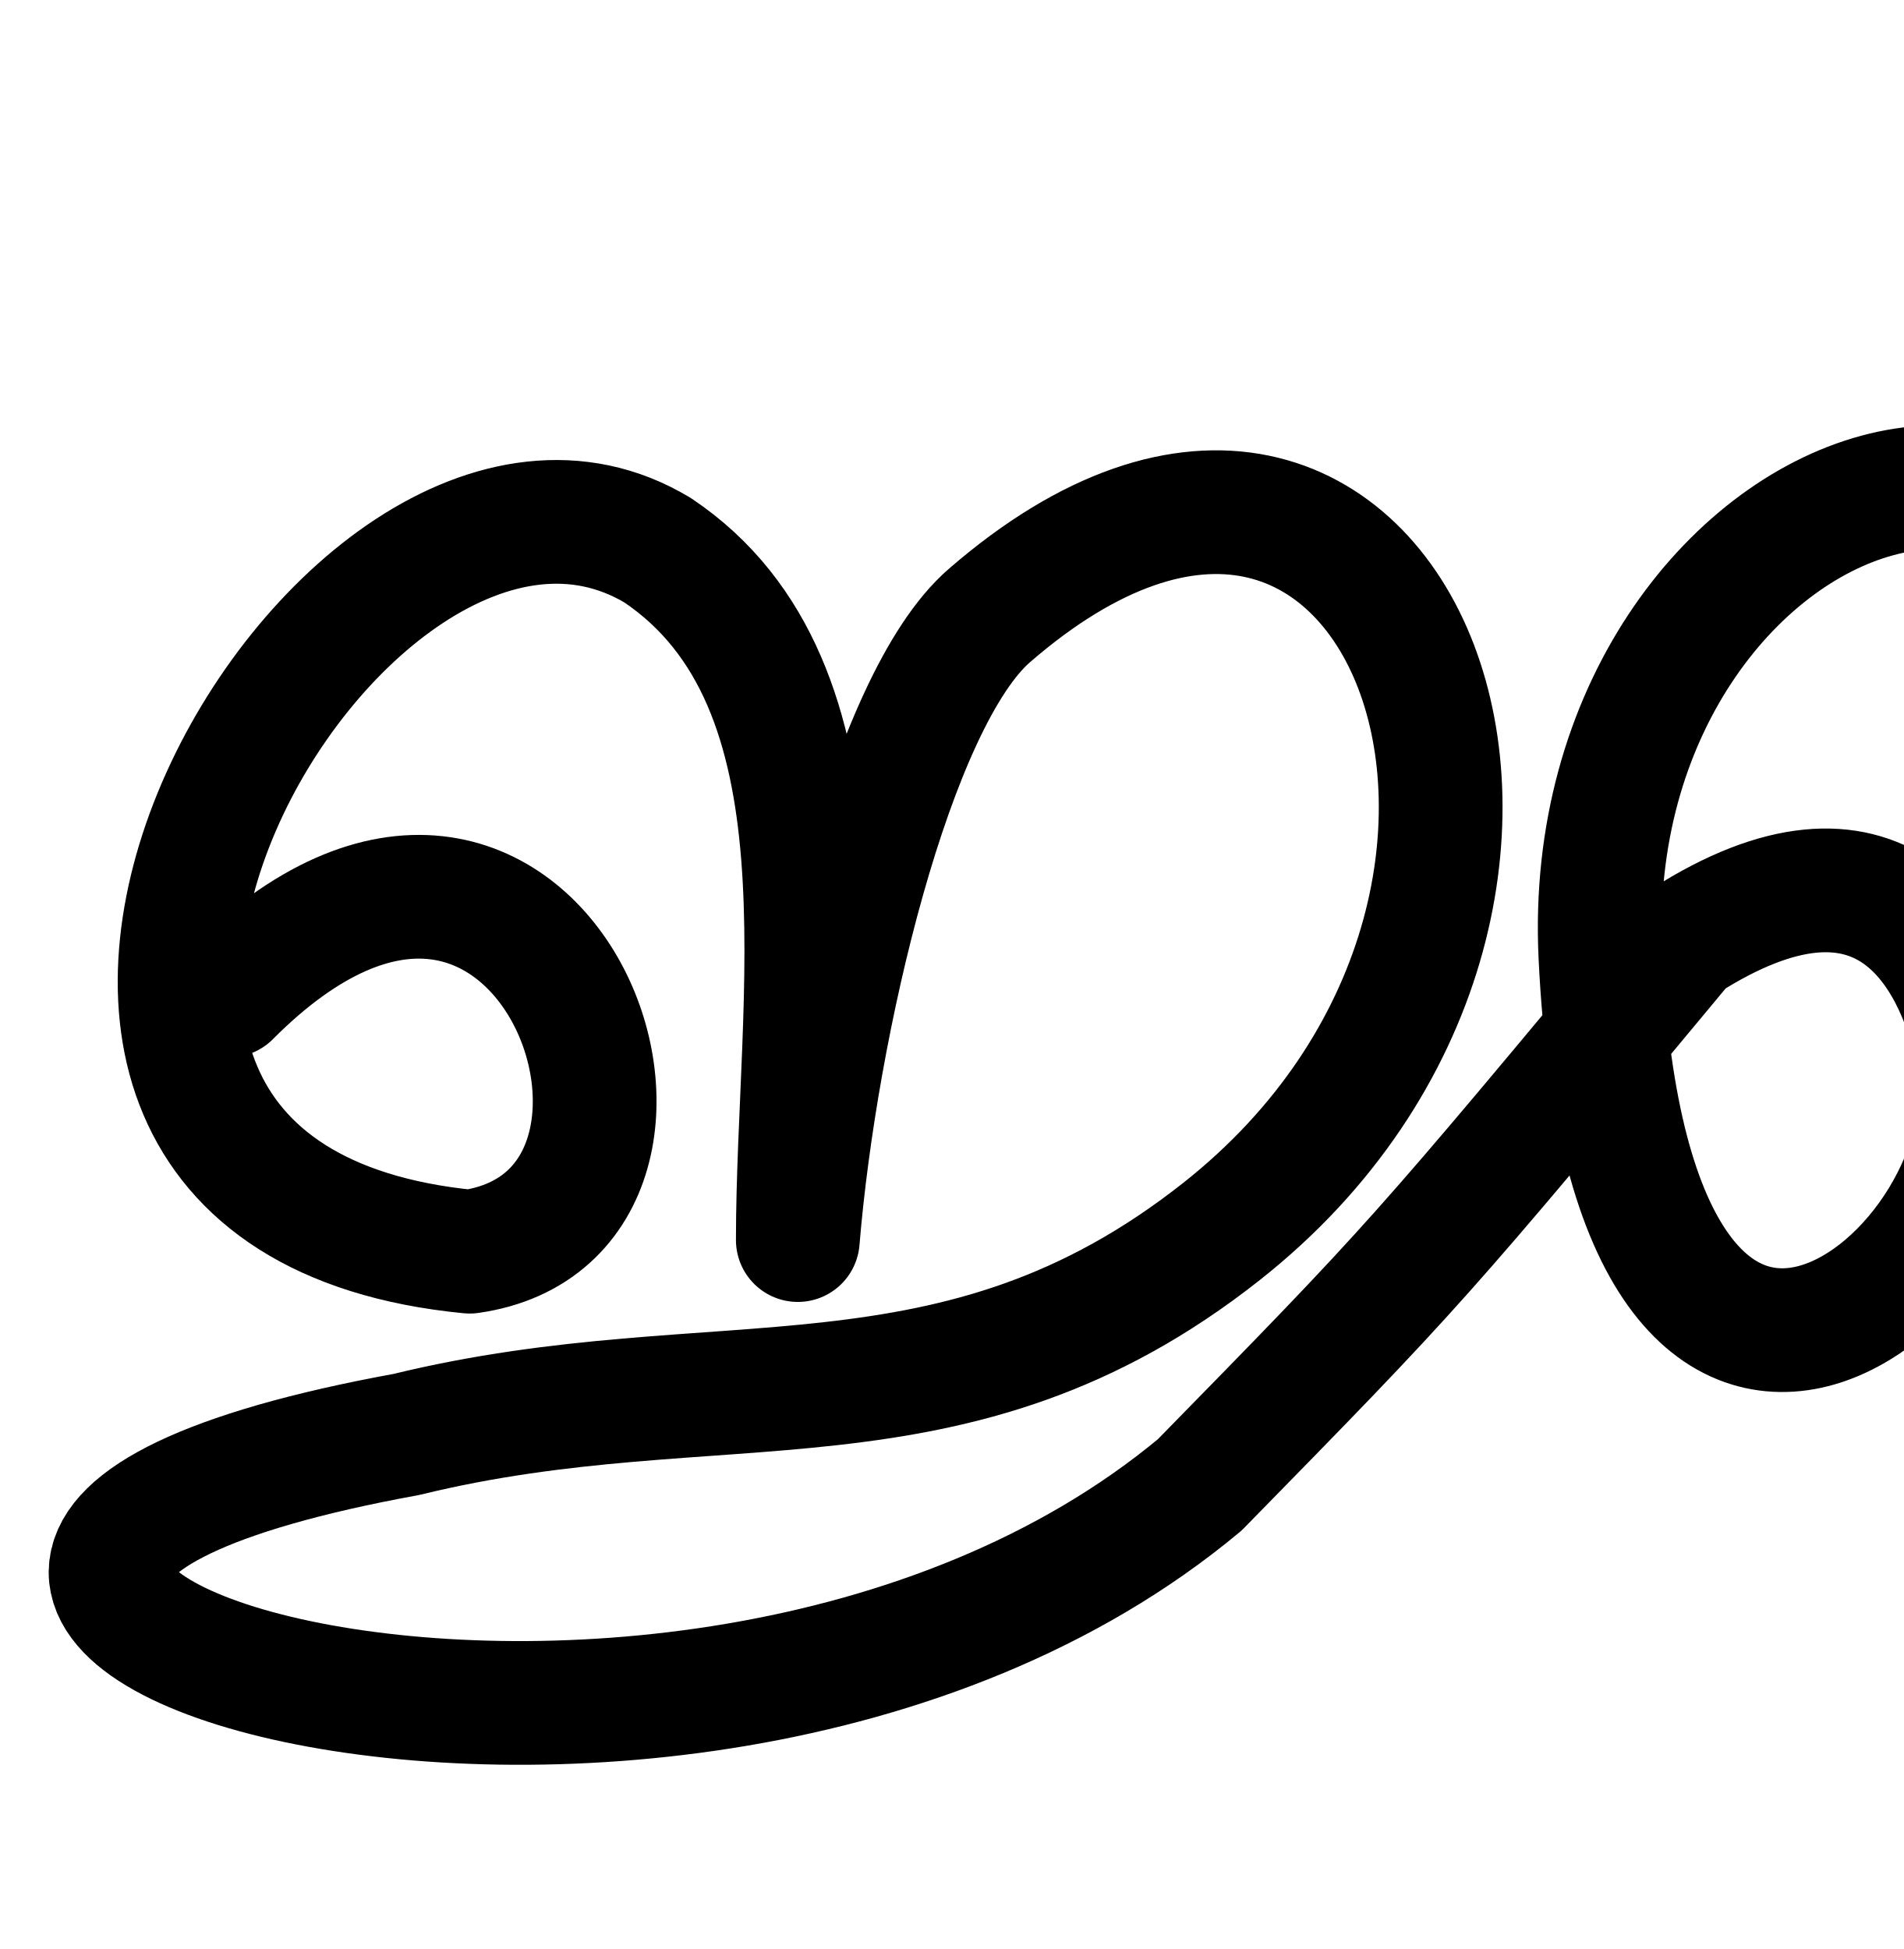
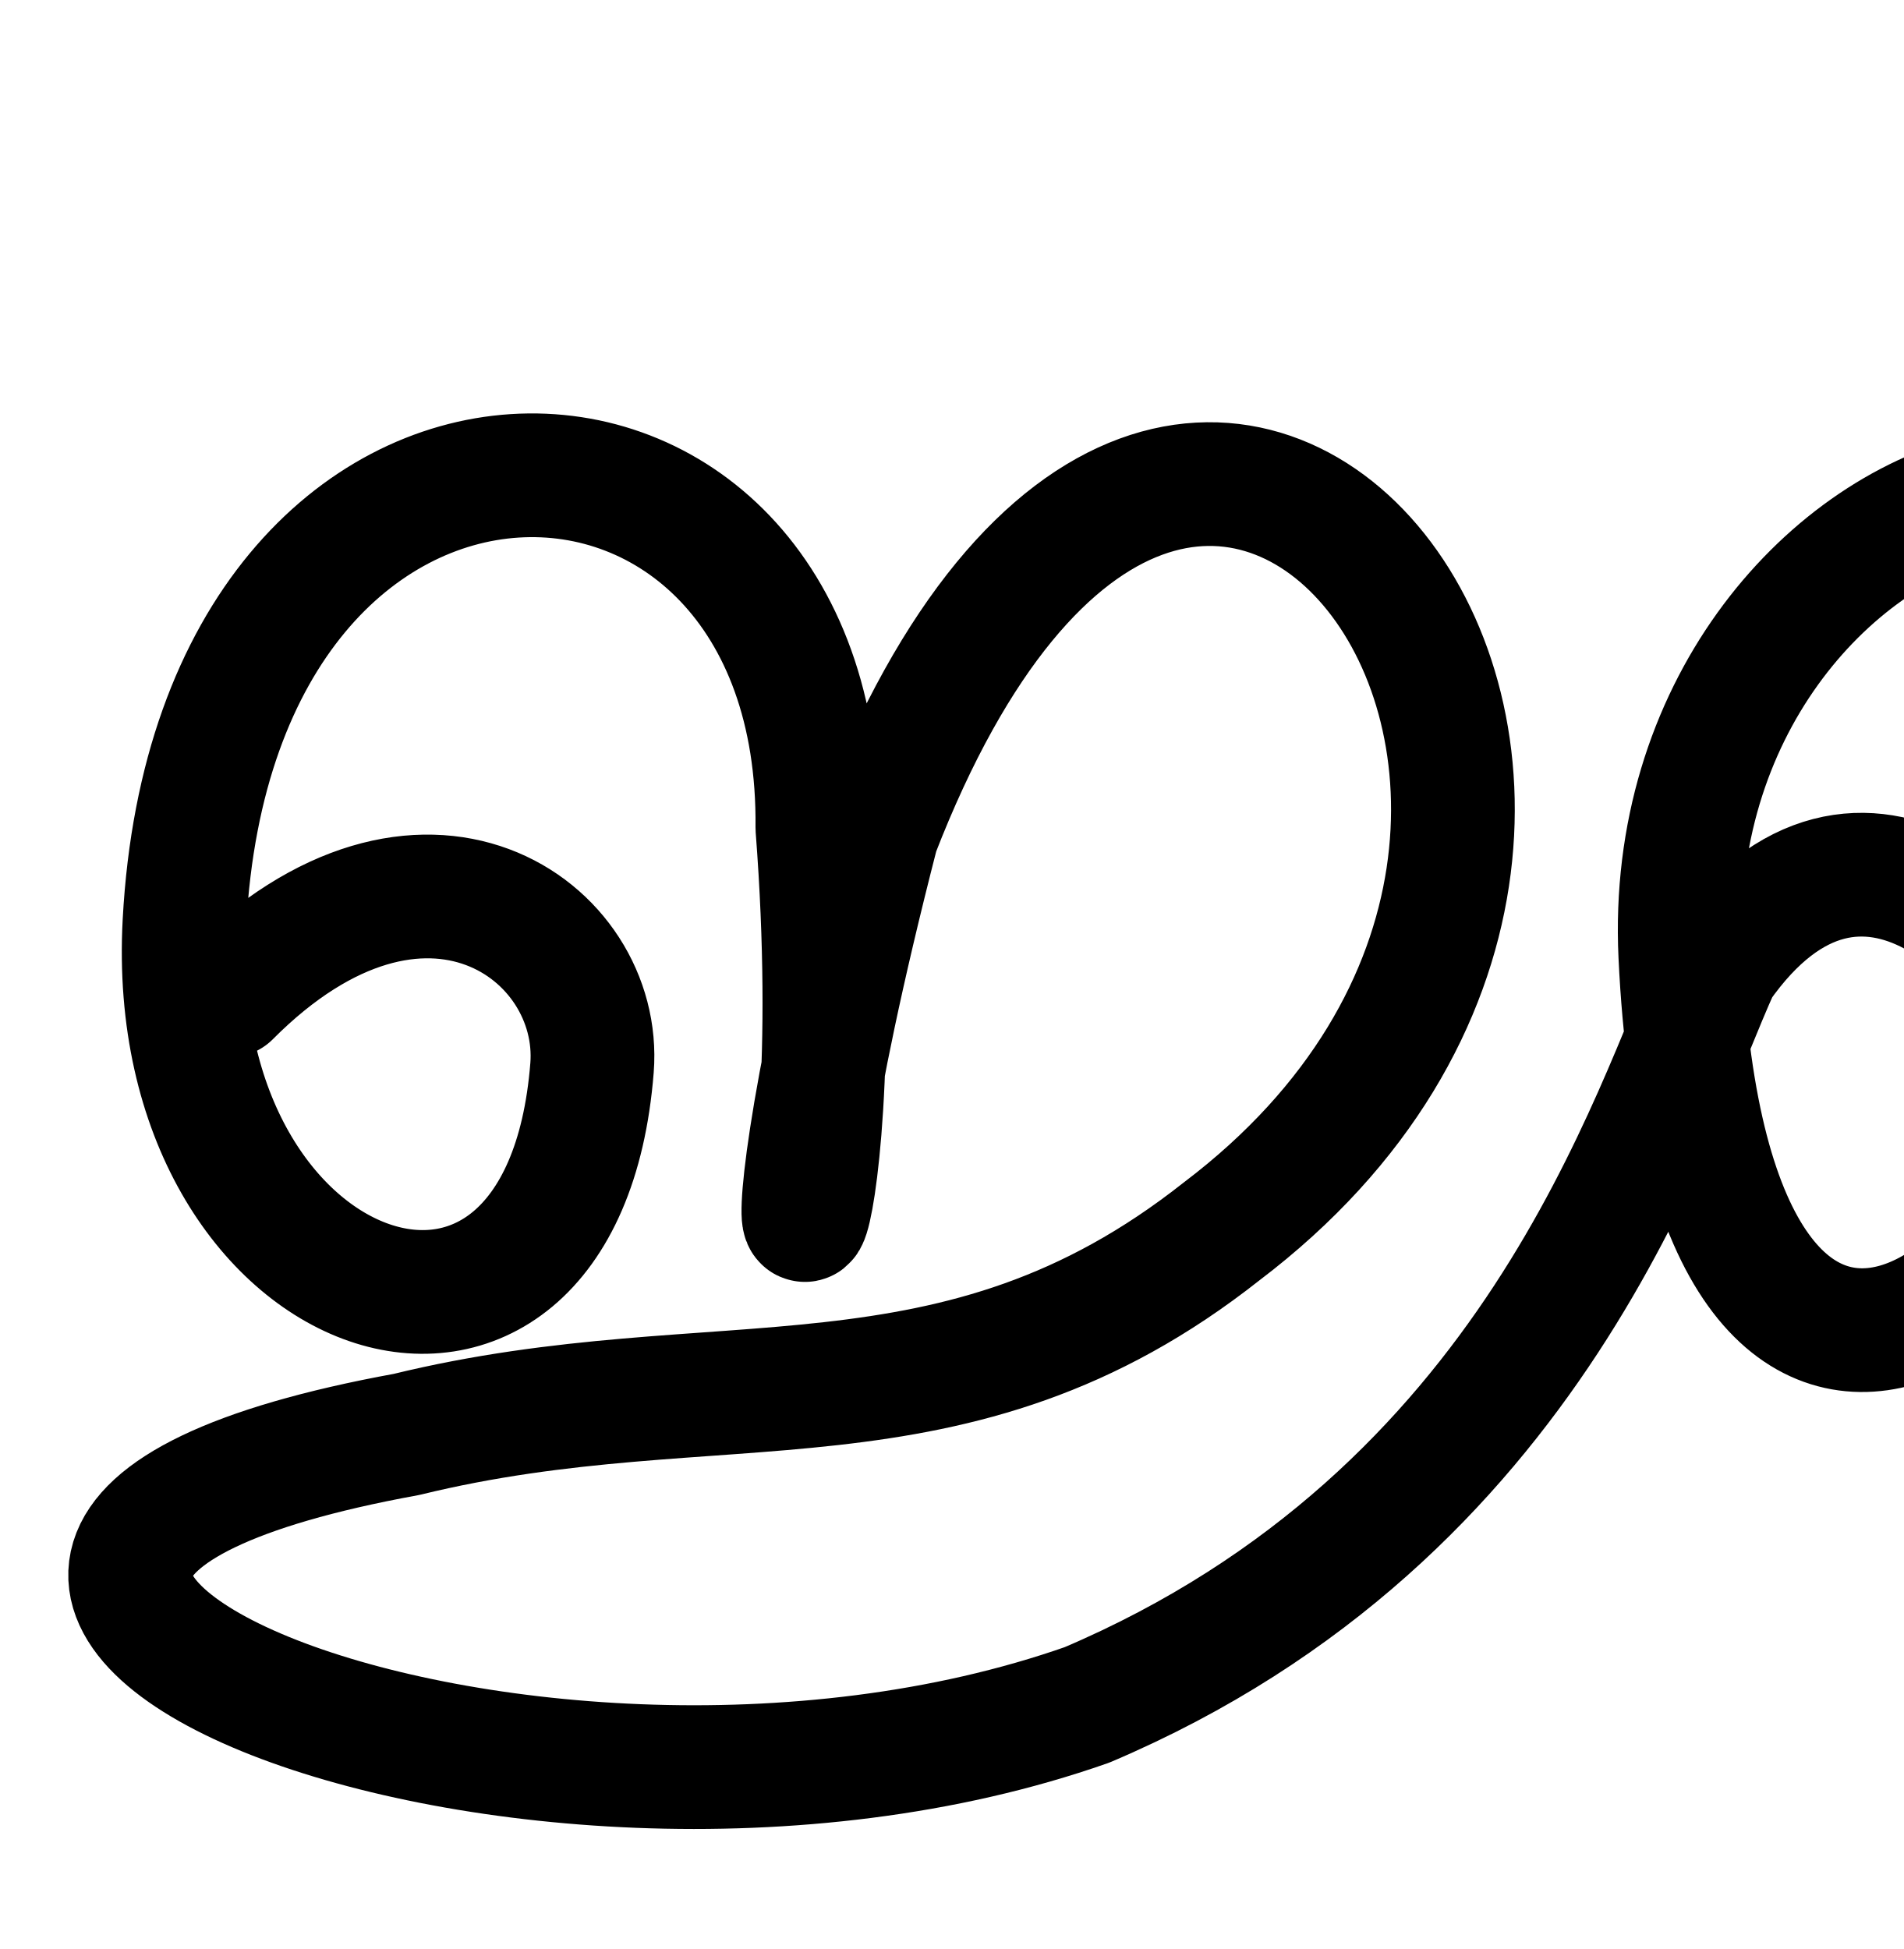
<svg xmlns="http://www.w3.org/2000/svg" width="2000" height="2048" id="svg2992" version="1.1">
  <defs id="defs5498" />
  <g id="layer1" transform="translate(0,1048)">
-     <path style="fill:none;stroke:#000000;stroke-width:130;stroke-linecap:round;stroke-linejoin:round;stroke-miterlimit:4;stroke-dasharray:none;stroke-dashoffset:0;stroke-opacity:1" d="M 240.71,-1.946 C 569.293,-332.08 772.039,227.825 493.496,267.268 -139.045,205.805 356.773,-670.708 691.023,-469.753 901.54,-328.283 838.239,0.47 838.239,255.064 c 18.828,-228.236 98.071,-566.765 201.323,-656.287 427.198,-370.387 686.805,297.461 243.911,647.198 C 1001.653,468.518 755.949,378.859 427.075,459.3 -432,616 702.837,977.515 1260.553,512.271 1488,280 1488,280 1769.82,-58.983 c 206.22,-131.956 285.433,8.82 307.928,118.238 47.246,229.805 -364.712,565.092 -396.288,-103.58 -24.136,-511.114 598.847,-744.294 605.627,-98.615 6.263,576 -23.047,720 -0.01,6.623 86.265,-604.006 697.516,-491.509 671.255,56.312 -22.294,465.065 -478.246,646.743 -395.36,25.095 111.972,-839.79 1285.066,-568.029 583.854,392.754" id="path3925" />
+     <path style="fill:none;stroke:#000000;stroke-width:130;stroke-linecap:round;stroke-linejoin:round;stroke-miterlimit:4;stroke-dasharray:none;stroke-dashoffset:0;stroke-opacity:1" d="M 240.71,-1.946 C 444.351,-206.549 633.432,-70.573 622.019,74.067 590.734,470.517 171.838,330.451 193.819,-78.592 226.981,-695.688 864,-680 858.796,-178.213 896.78,314.282 768,424 921.667,-173.319 1248,-1016 1872,-200 1283.474,245.975 1001.653,468.518 755.949,378.859 427.075,459.3 -318.954,595.38 538.362,955.684 1142.156,743.465 1614.291,542.761 1734.868,122.309 1805.361,-32.552 1956,-248 2139.252,-50.163 2161.748,59.255 c 47.246,229.805 -364.712,565.092 -396.288,-103.58 -24.136,-511.114 651.71,-744.294 658.49,-98.615 6.263,576 -27.453,706.784 -4.415,-6.593 86.265,-604.006 747.111,-478.294 720.85,69.528 -22.294,465.065 -579.568,646.743 -496.681,25.095 111.972,-839.79 1342.334,-568.029 641.123,392.754" id="path3925" />
  </g>
</svg>
